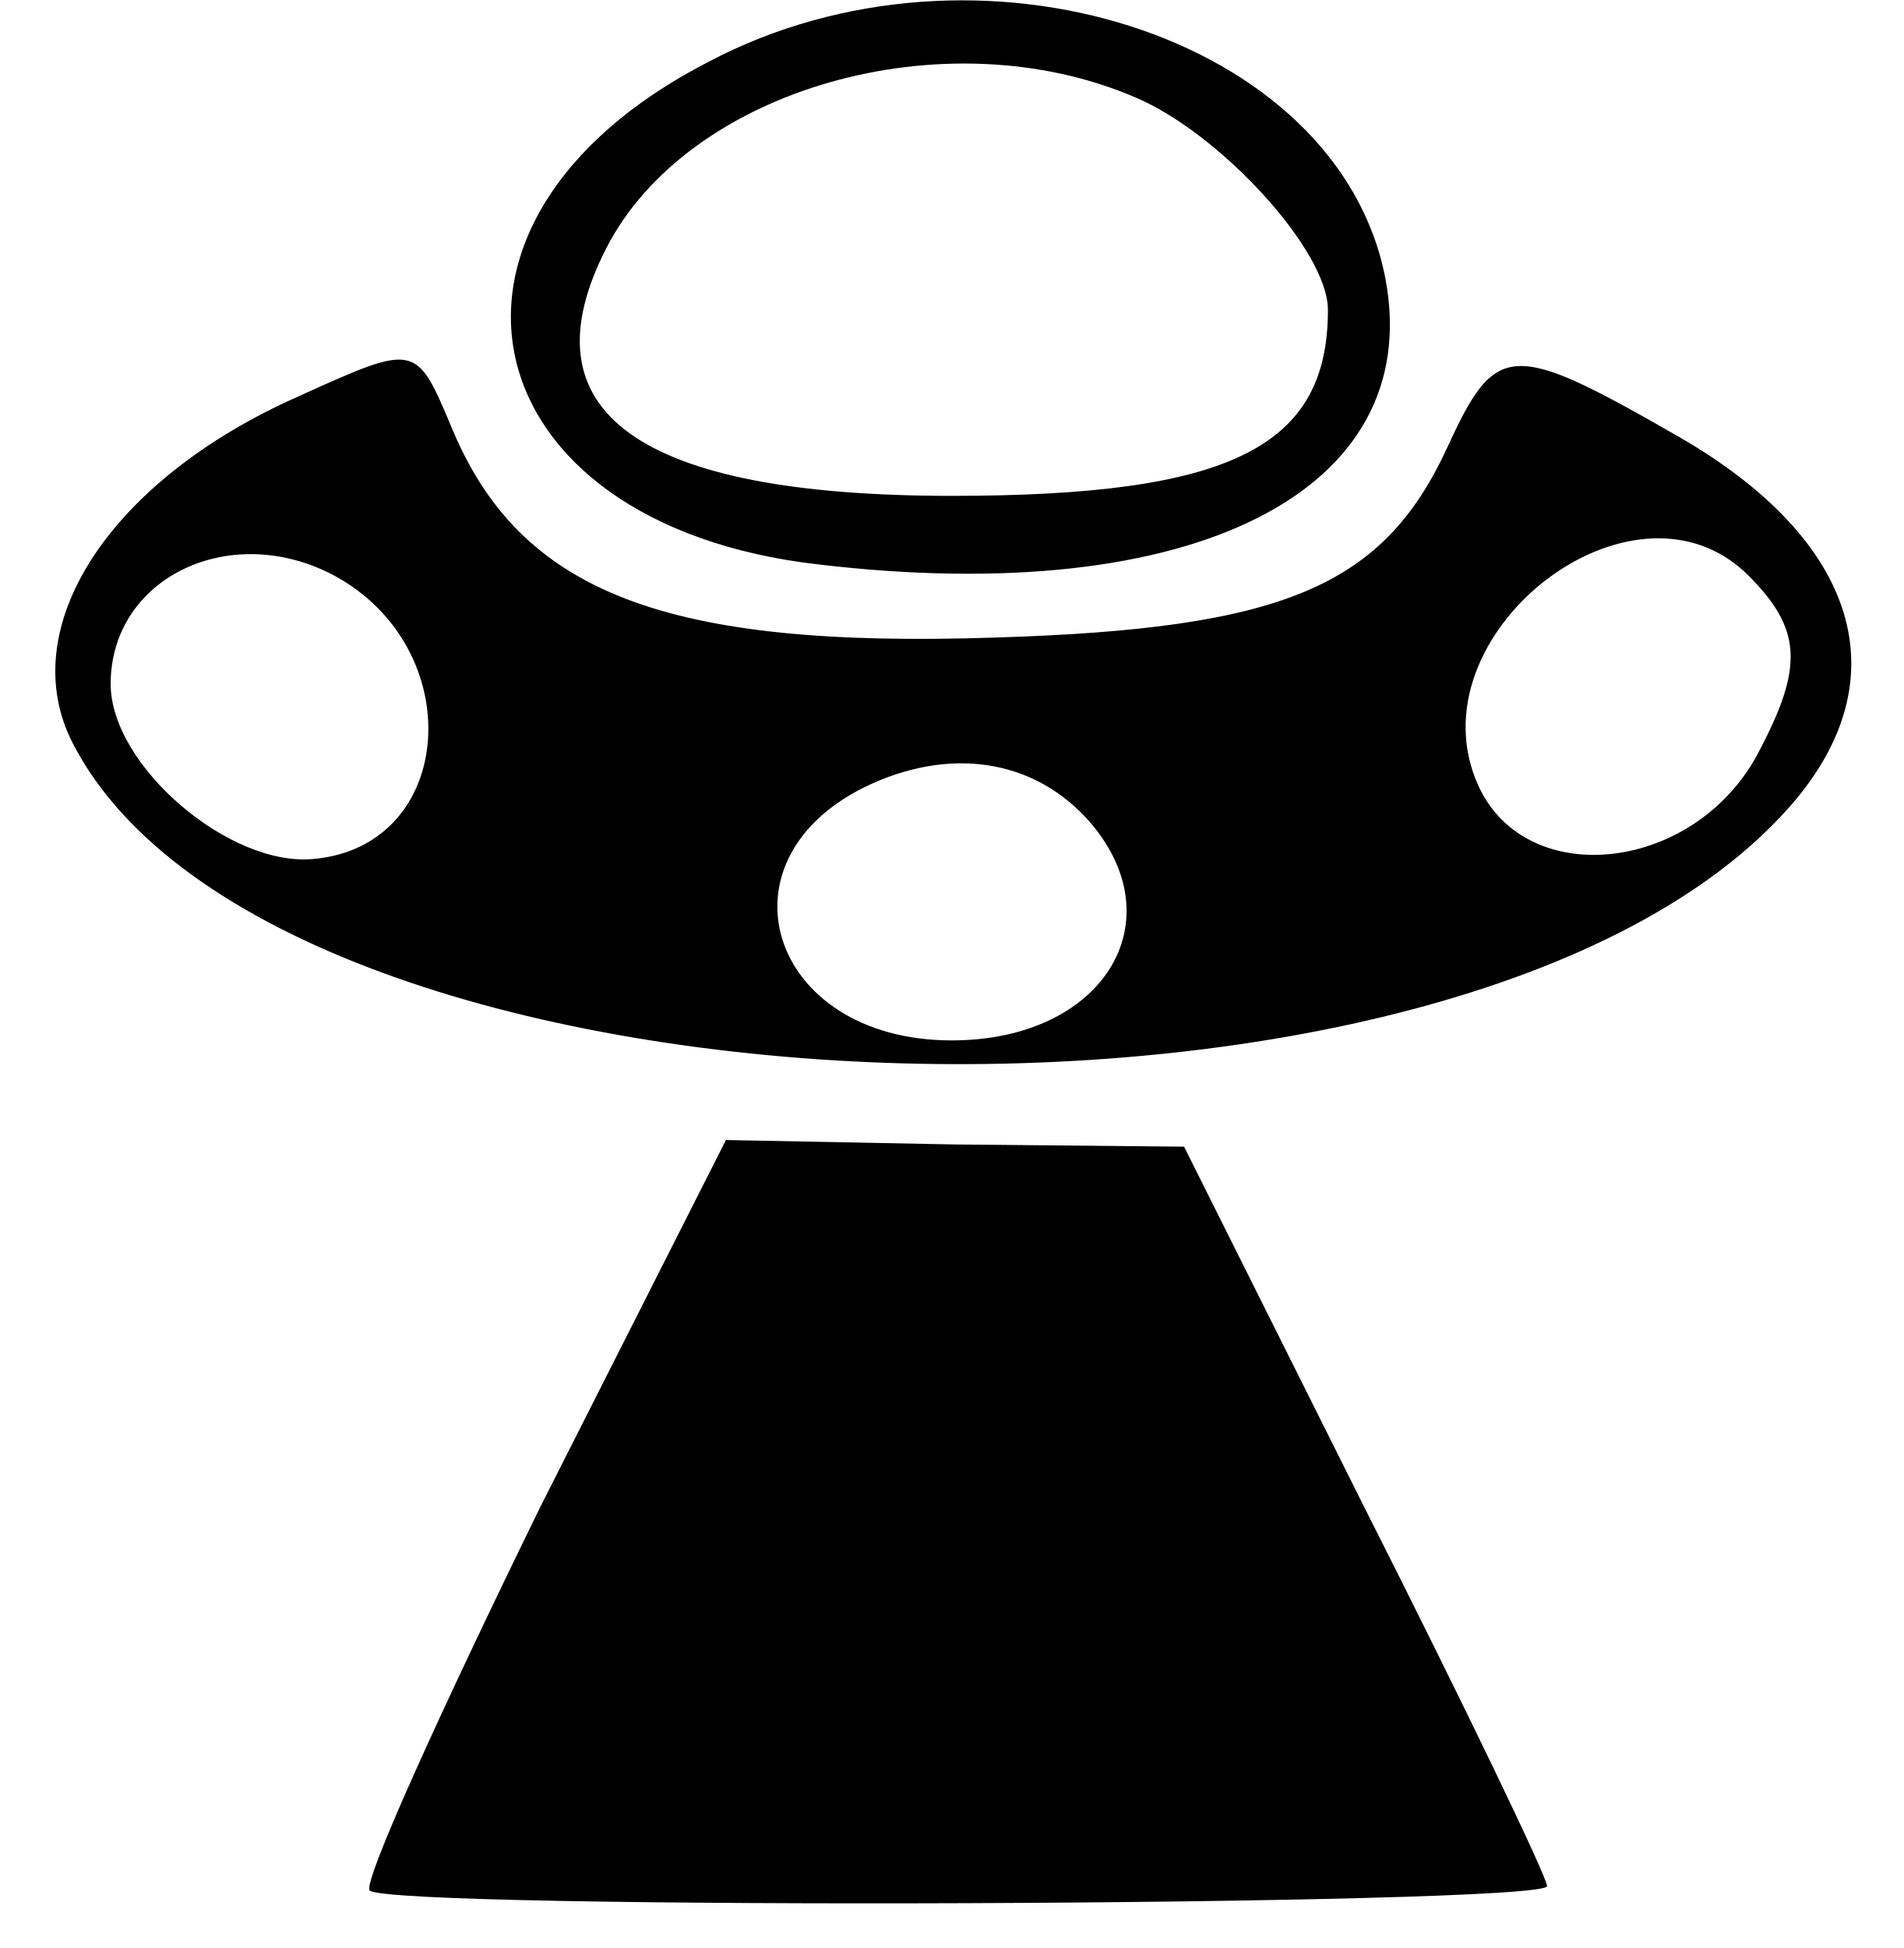
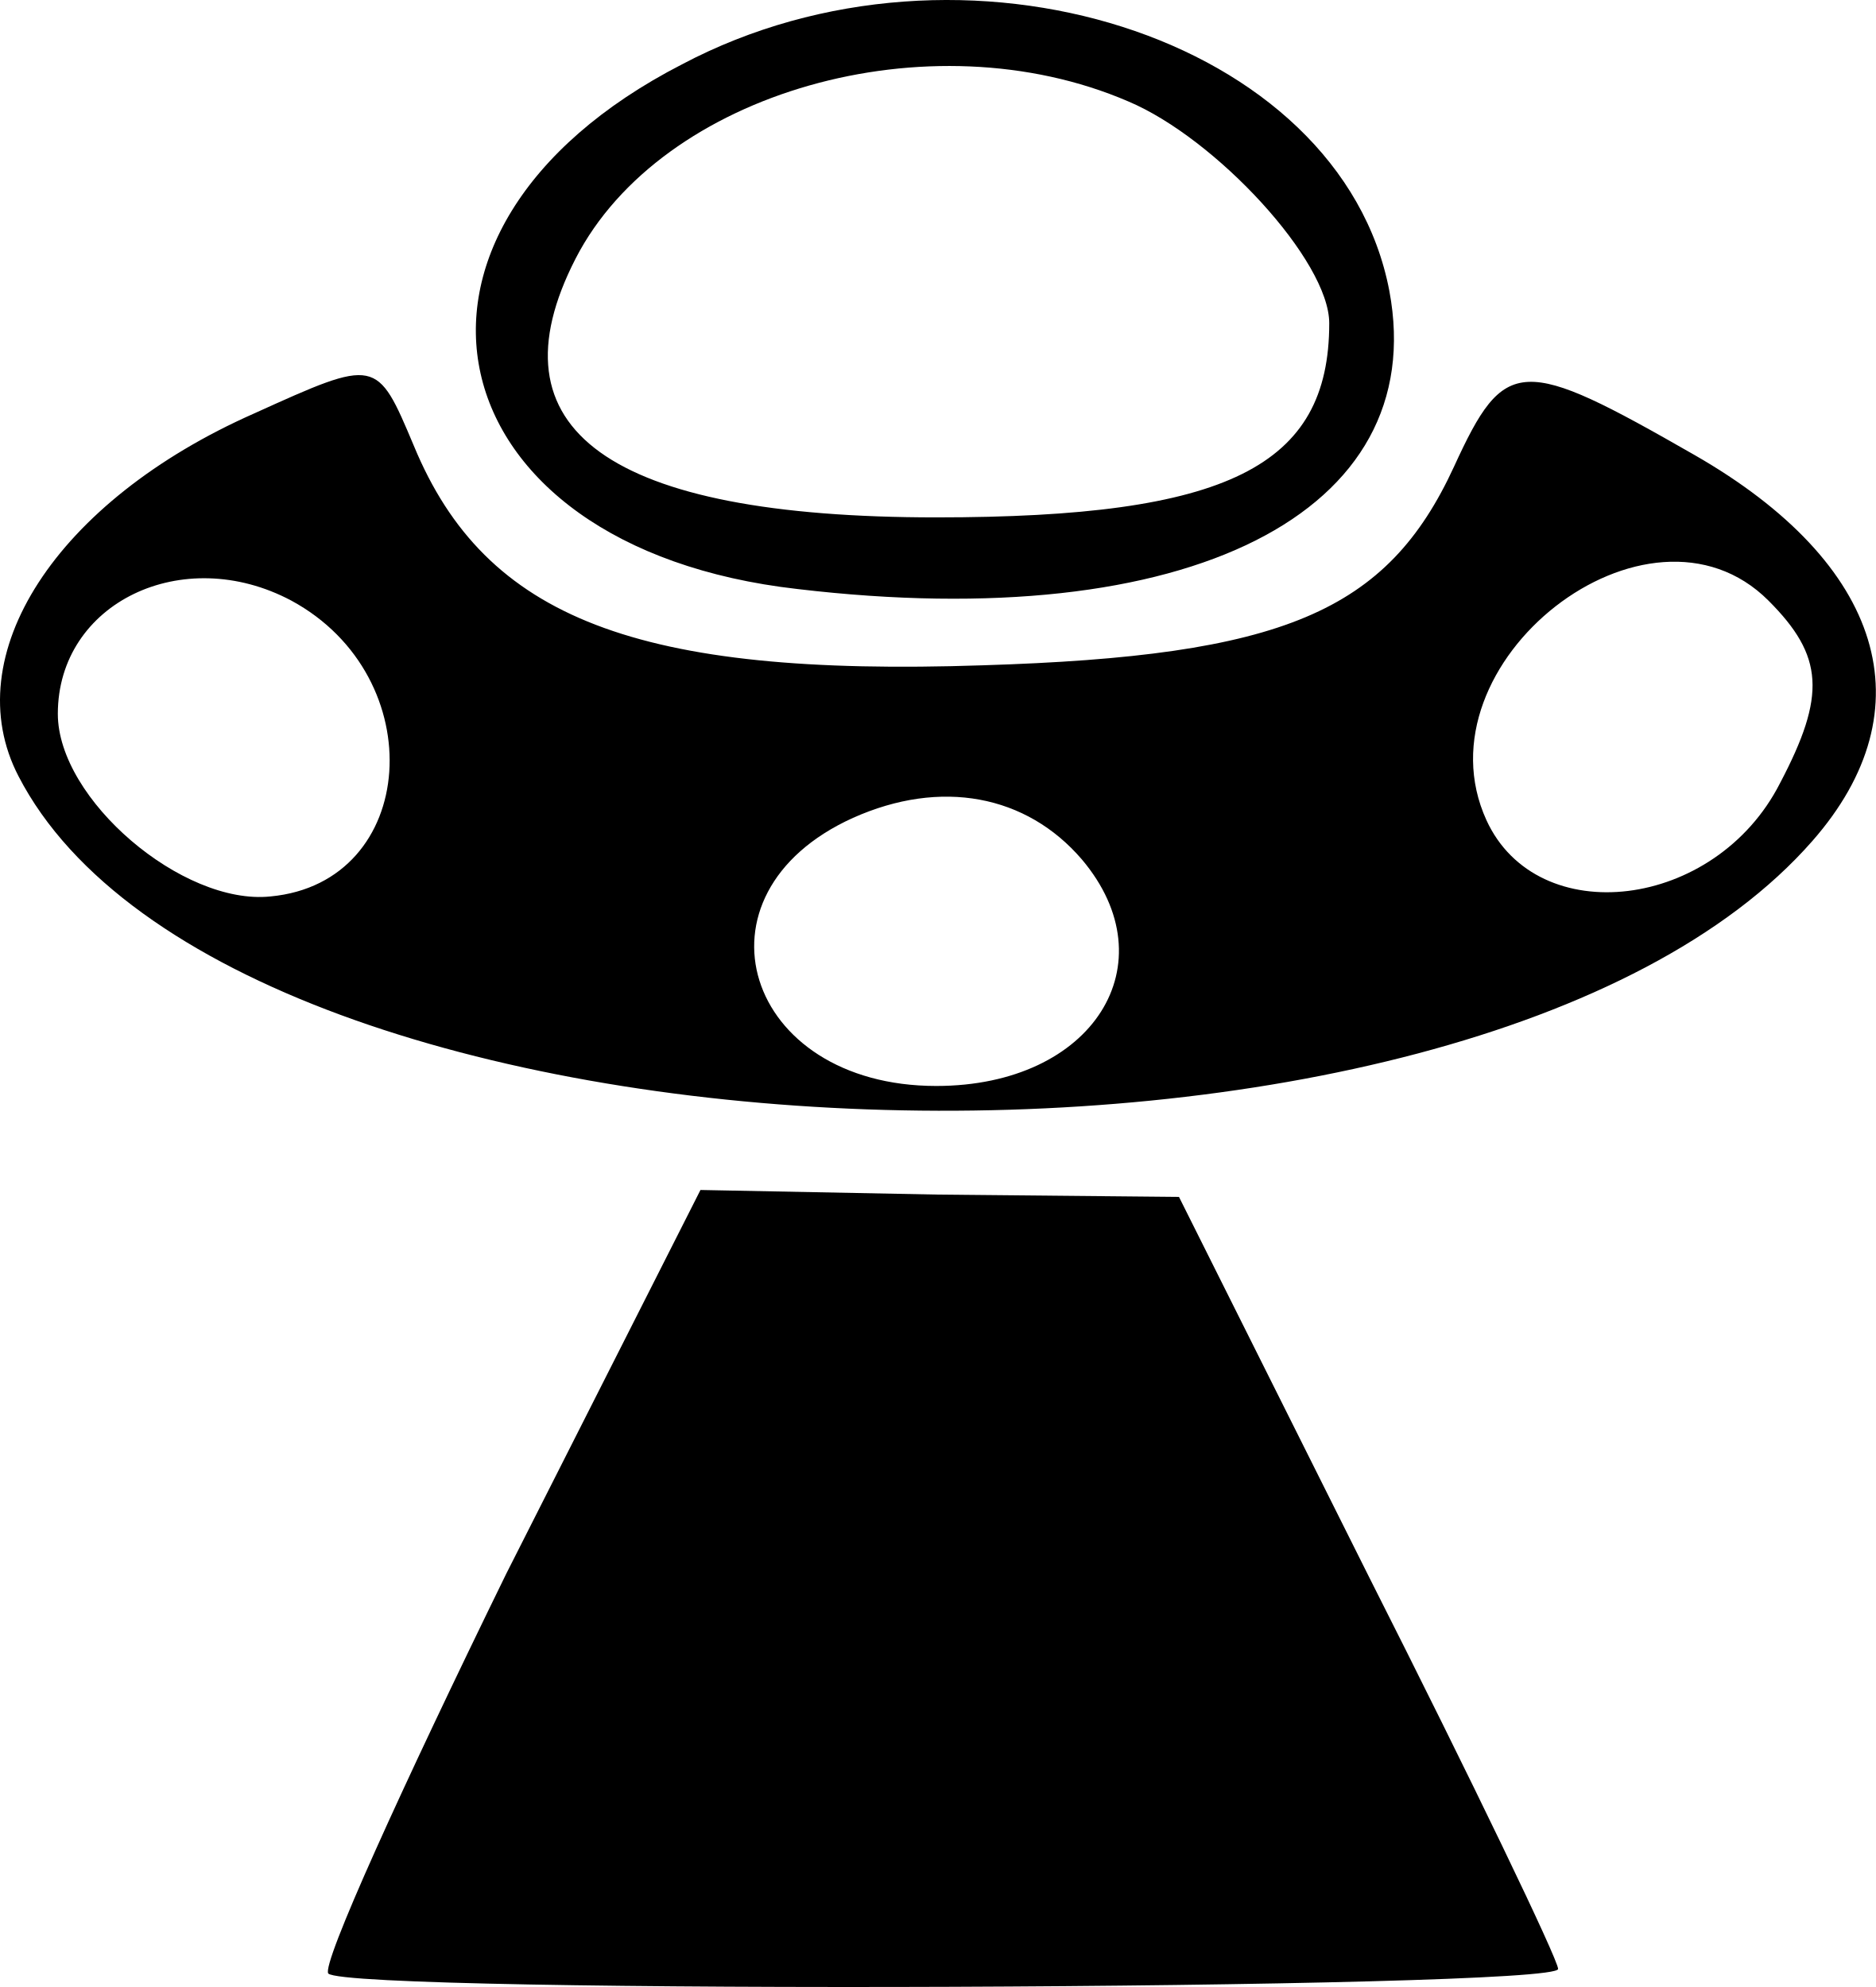
- <svg xmlns="http://www.w3.org/2000/svg" width="86" height="88" viewBox="0 0 86 88" preserveAspectRatio="xMidYMid meet">
-   <g transform="translate(0,88) scale(0.1,-0.1)" fill="black" stroke="none">
-     <path d="M320 852 c-140 -72 -109 -209 50 -227 169 -20 274 33 256 129 -21 110 -185 162 -306 98z m193 -16 c38 -16 87 -69 87 -96 0 -62 -44 -84 -170 -84 -142 0 -194 38 -156 112 37 72 153 105 239 68z M135 701 c-86 -38 -129 -105 -102 -157 92 -178 628 -197 776 -28 50 57 31 120 -51 167 -75 43 -82 43 -104 -5 -29 -63 -74 -82 -204 -86 -149 -5 -215 20 -246 95 -16 38 -16 38 -69 14z m655 -81 c24 -24 25 -41 5 -79 -28 -55 -105 -64 -127 -16 -31 68 70 147 122 95z m-639 0 c61 -33 55 -122 -9 -128 -38 -4 -92 42 -92 79 0 48 54 74 101 49z m342 -112 c38 -45 5 -98 -63 -98 -83 0 -109 83 -36 116 38 17 75 10 99 -18z M244 199 c-45 -92 -80 -169 -77 -173 9 -9 533 -7 532 2 0 4 -37 81 -82 170 l-82 164 -104 1 -103 2 -84 -166z" />
+ <svg xmlns="http://www.w3.org/2000/svg" width="81.148" height="85.968" viewBox="0 0 81.148 85.968" preserveAspectRatio="xMidYMid" version="1.1" id="svg1">
+   <defs id="defs1" />
+   <g transform="matrix(0.1,0,0,-0.1,-2.498393,87.98471)" fill="#000000" stroke="none" id="g1">
+     <path d="M 320,852 C 180,780 211,643 370,625 539,605 644,658 626,754 605,864 441,916 320,852 Z m 193,-16 c 38,-16 87,-69 87,-96 0,-62 -44,-84 -170,-84 -142,0 -194,38 -156,112 37,72 153,105 239,68 z M 135,701 C 49,663 6,596 33,544 125,366 661,347 809,516 c 50,57 31,120 -51,167 -75,43 -82,43 -104,-5 -29,-63 -74,-82 -204,-86 -149,-5 -215,20 -246,95 -16,38 -16,38 -69,14 z m 655,-81 c 24,-24 25,-41 5,-79 -28,-55 -105,-64 -127,-16 -31,68 70,147 122,95 z m -639,0 c 61,-33 55,-122 -9,-128 -38,-4 -92,42 -92,79 0,48 54,74 101,49 z M 493,508 c 38,-45 5,-98 -63,-98 -83,0 -109,83 -36,116 38,17 75,10 99,-18 z M 244,199 C 199,107 164,30 167,26 c 9,-9 533,-7 532,2 0,4 -37,81 -82,170 l -82,164 -104,1 -103,2 z" id="path1" />
  </g>
</svg>
